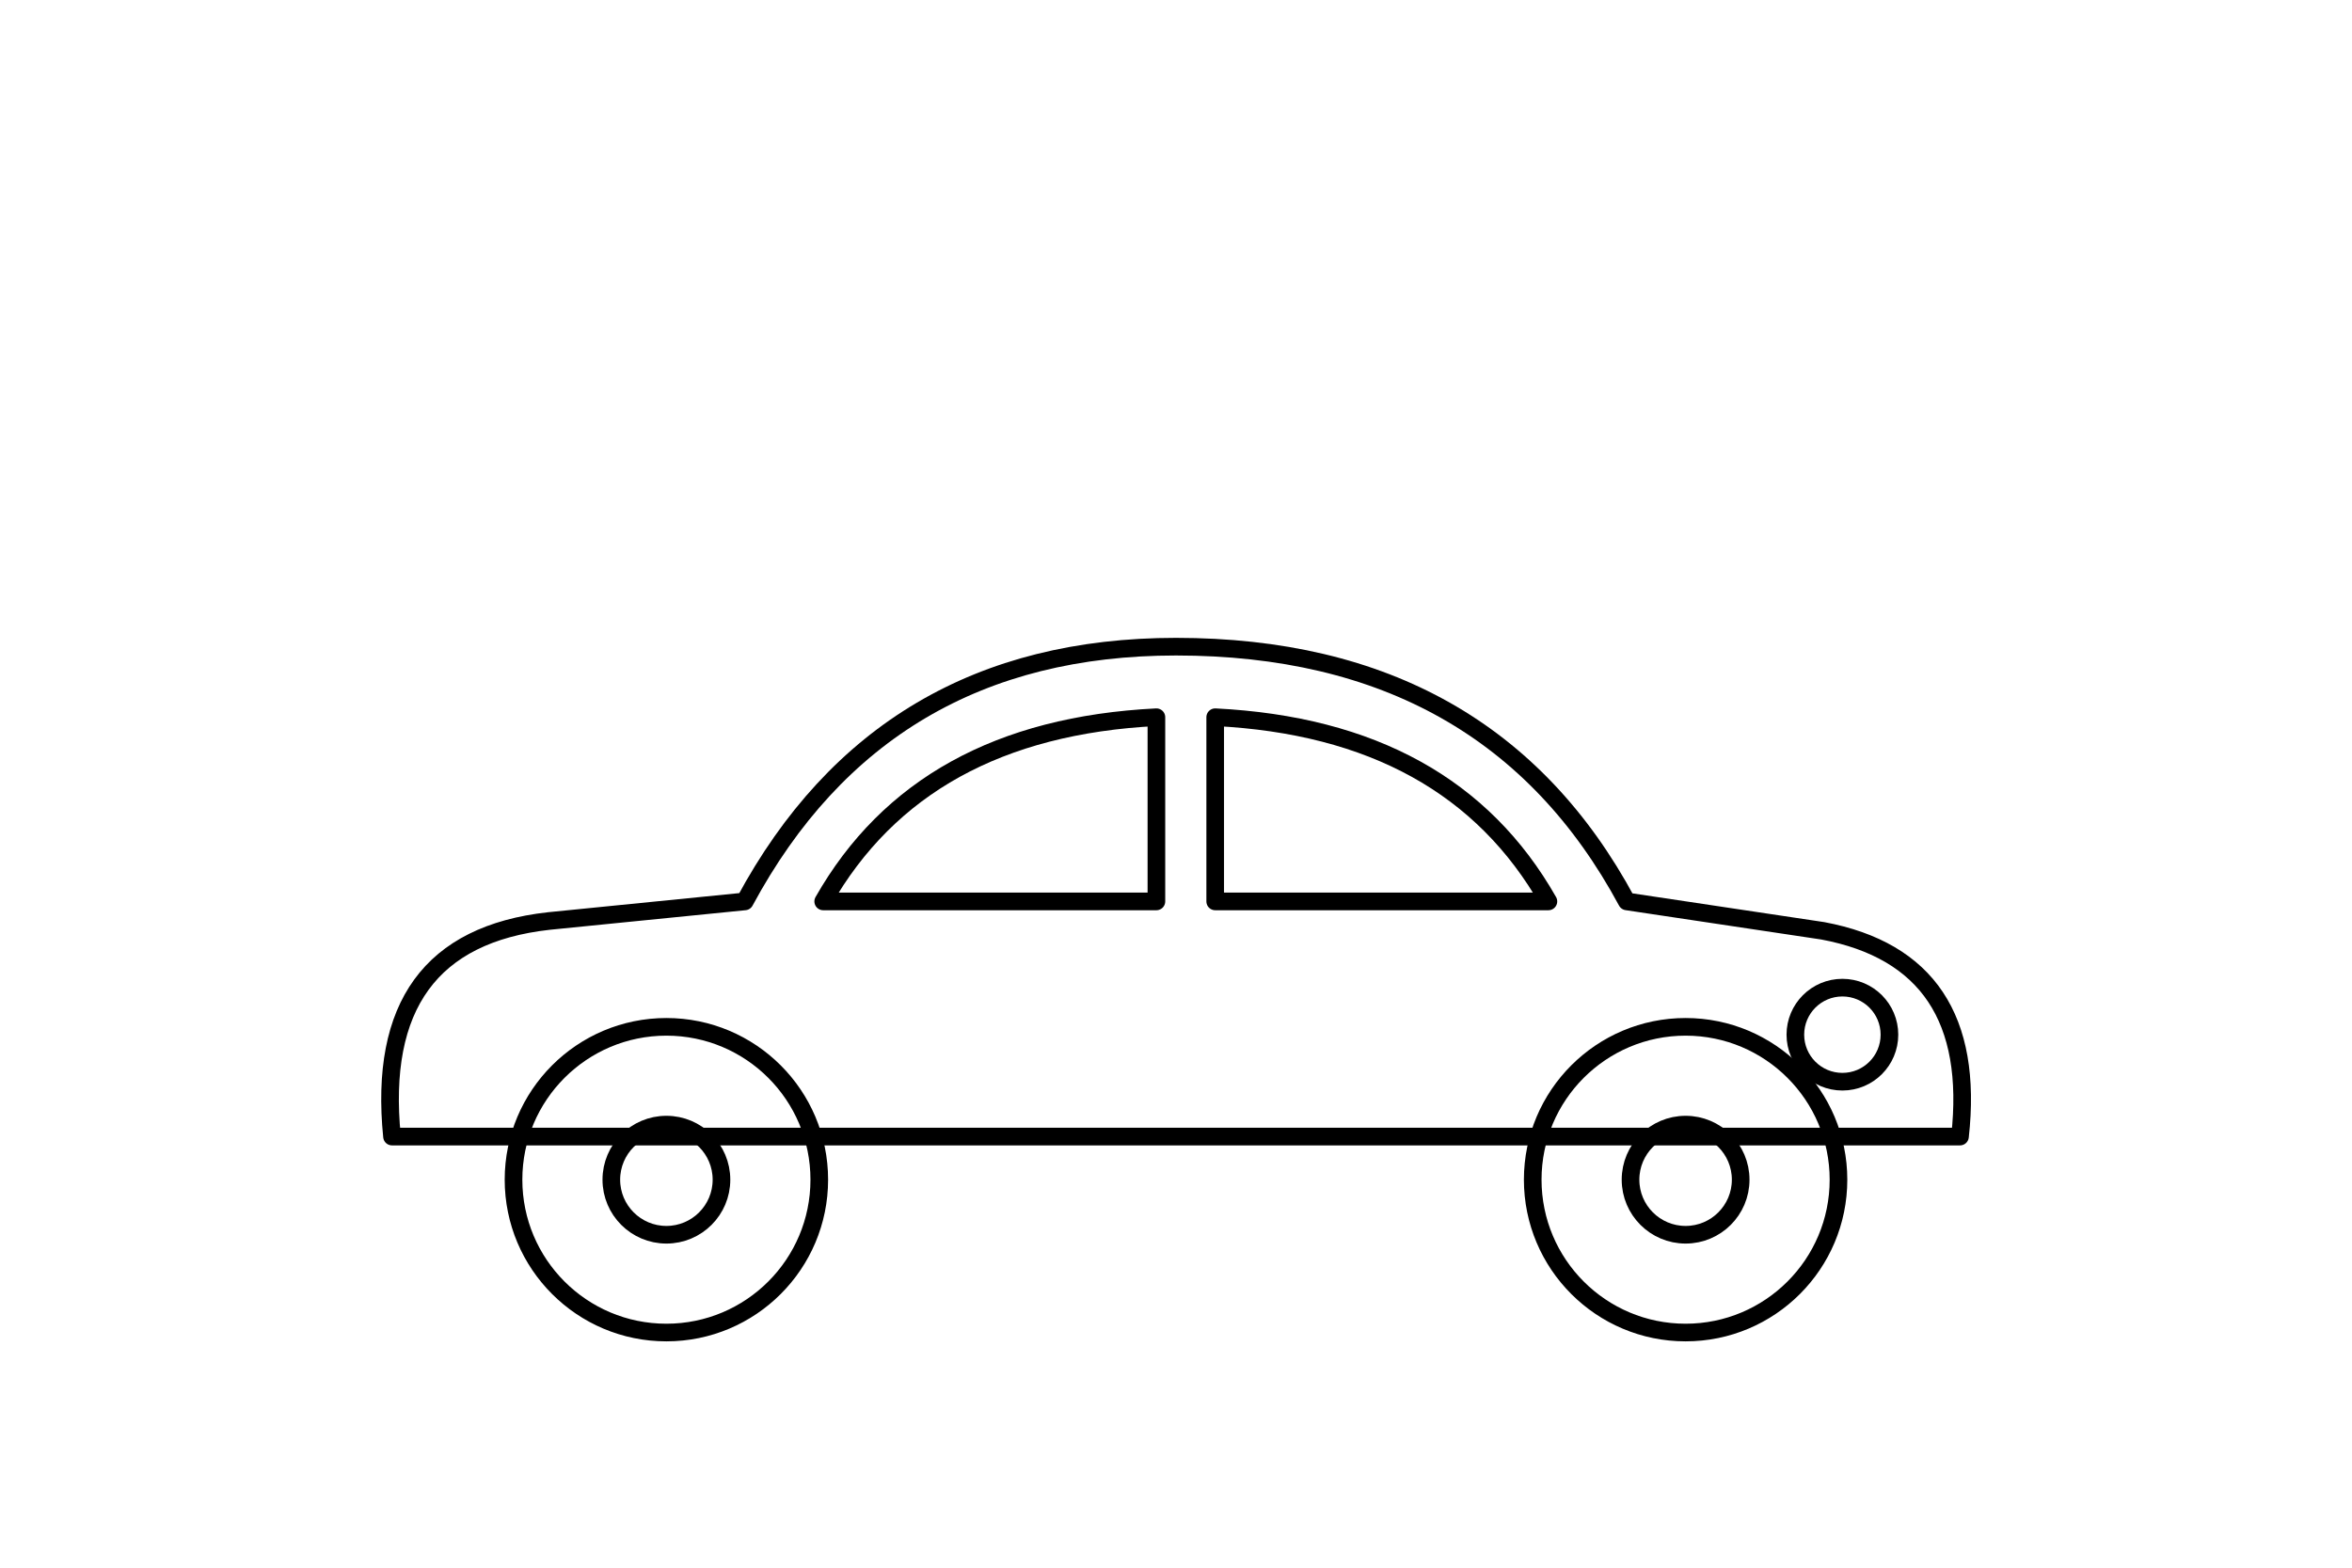
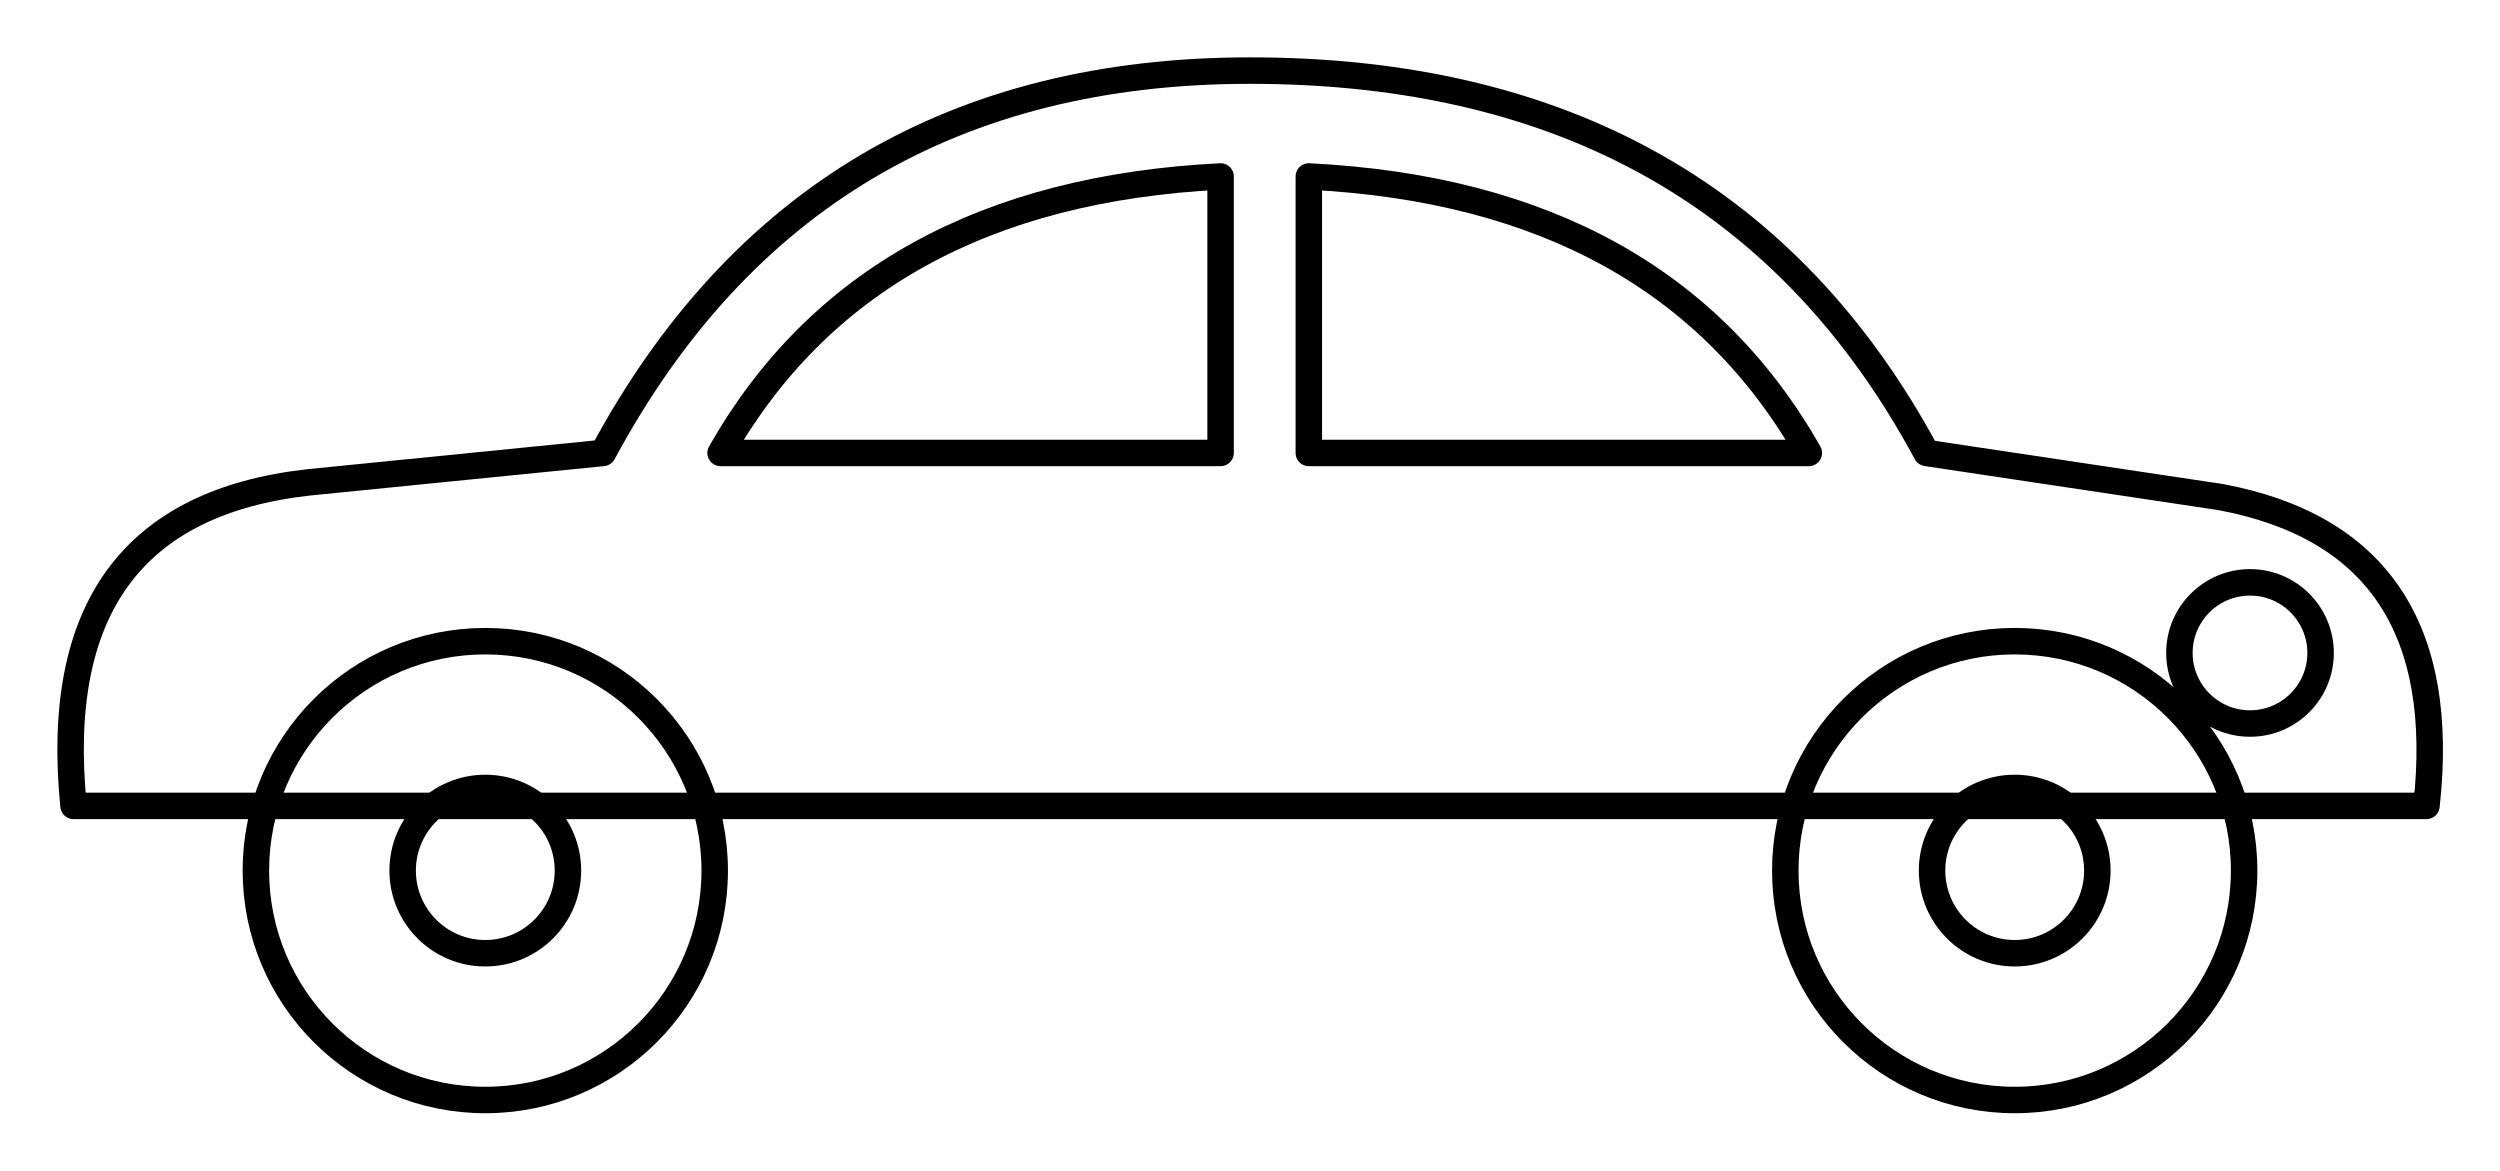
- <svg xmlns="http://www.w3.org/2000/svg" viewBox="0 0 1200 800" width="1200" height="800">
+ <svg xmlns="http://www.w3.org/2000/svg" viewBox="175 306 850 398" width="850" height="398">
  <g fill="none" stroke="#000" stroke-width="9" stroke-linecap="round" stroke-linejoin="round">
    <path d="M200 580 Q 190 480 280 470 L 380 460 Q 450 330 600 330 Q 760 330 830 460 L 930 475 Q 1010 490 1000 580 Z" />
    <path d="M420 460 Q 470 372 590 366 L 590 460 Z" />
    <path d="M620 366 Q 740 372 790 460 L 620 460 Z" />
    <circle cx="940" cy="528" r="24" />
    <circle cx="340" cy="602" r="78" />
    <circle cx="340" cy="602" r="28.1" />
    <circle cx="860" cy="602" r="78" />
    <circle cx="860" cy="602" r="28.1" />
  </g>
</svg>
